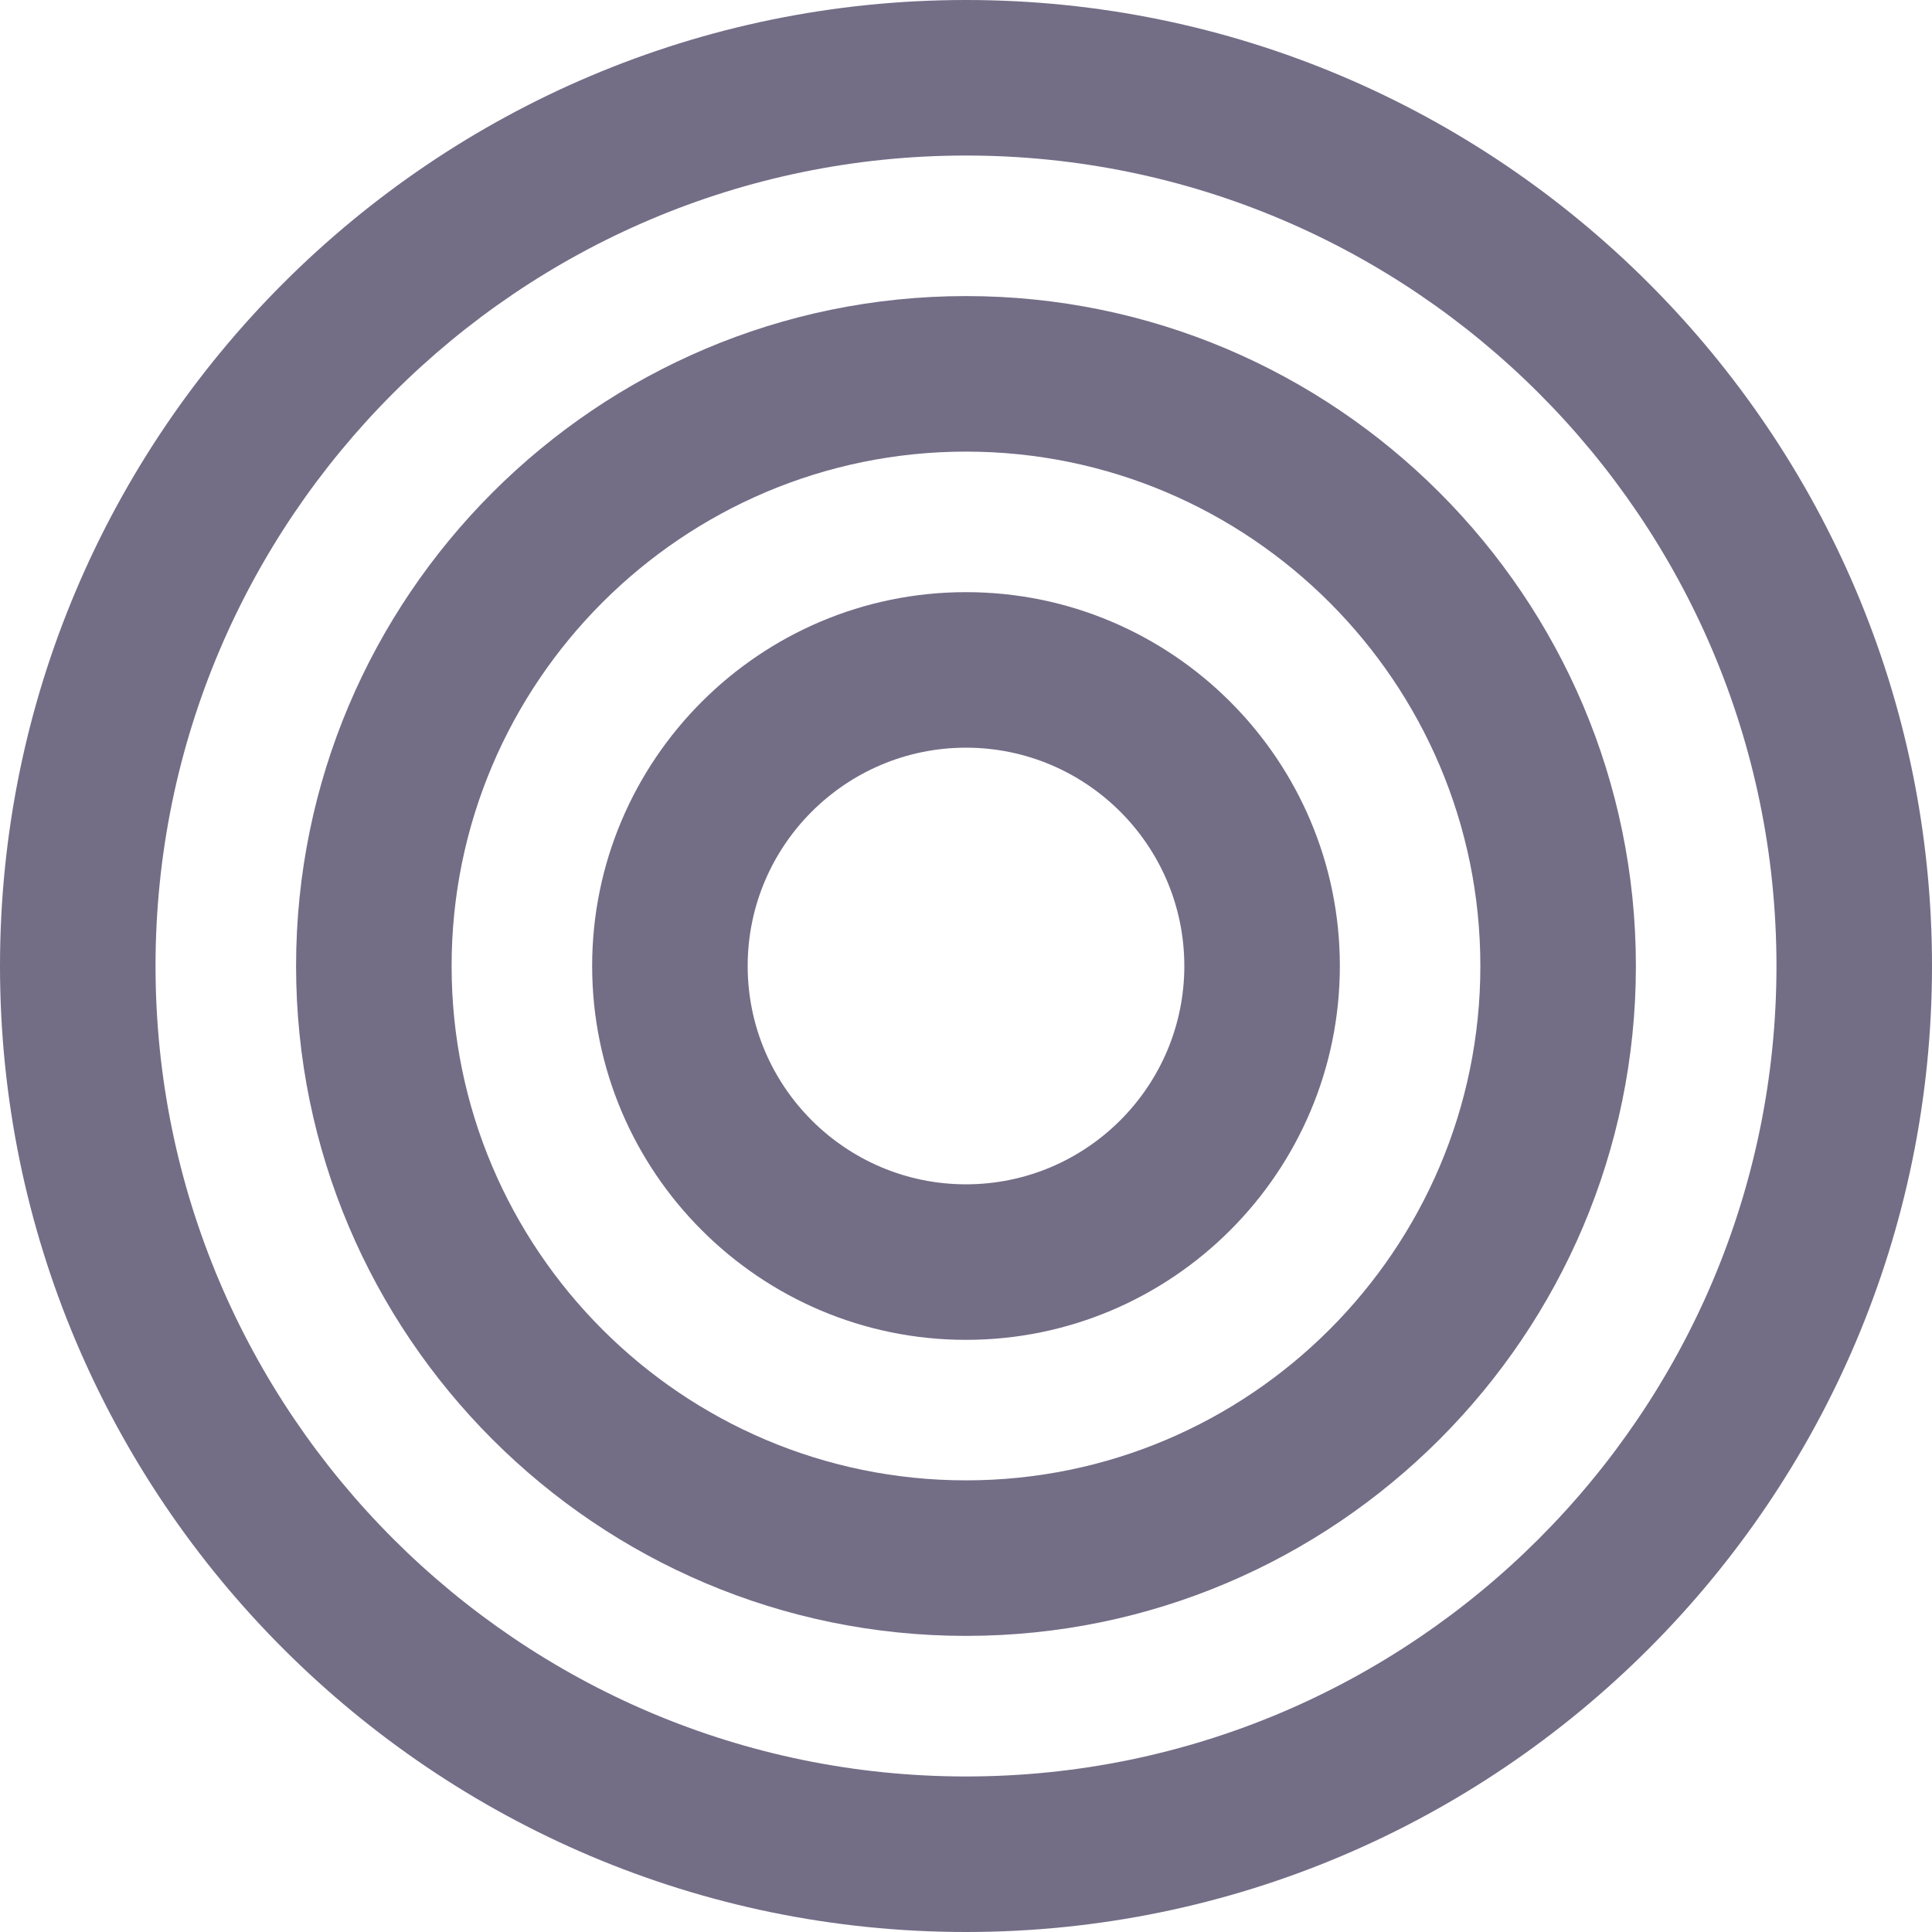
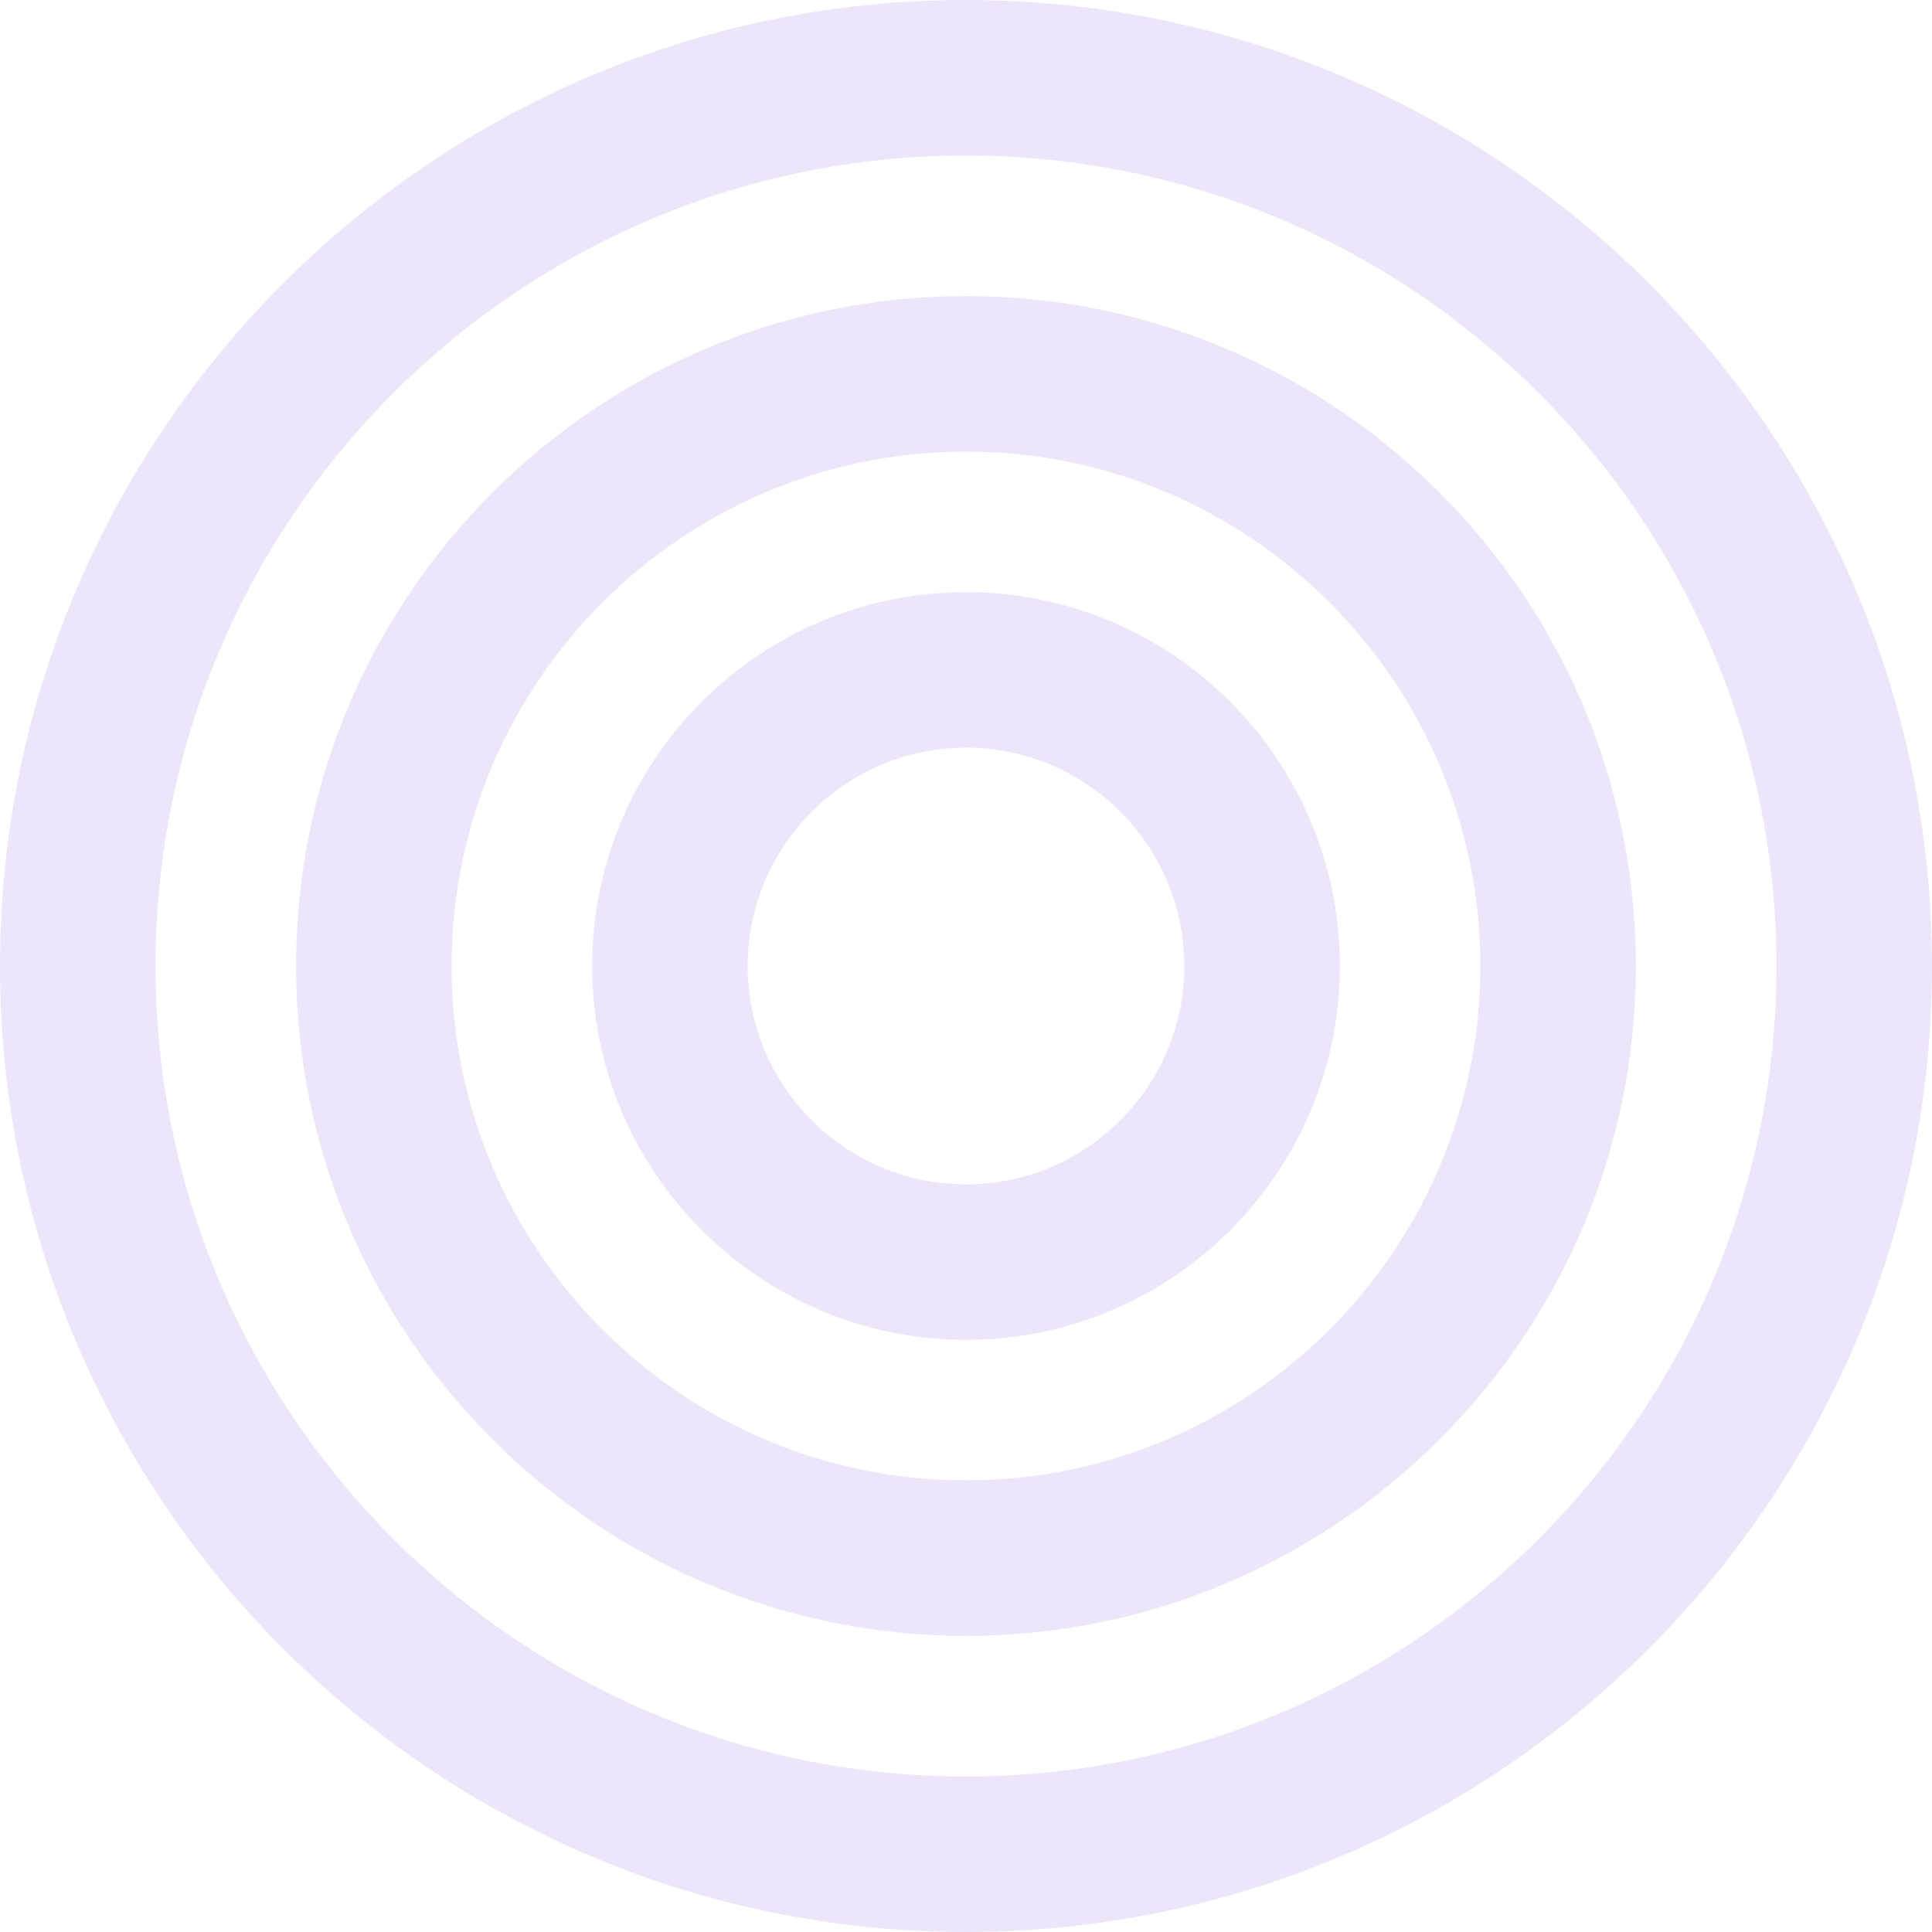
<svg xmlns="http://www.w3.org/2000/svg" viewBox="0 0 60 60">
-   <g transform="matrix(0.6037736,0,0,0.6037736,-0.1889814,-0.1889814)" stroke="none" fill="#746d86">
+   <g transform="matrix(0.6037736,0,0,0.6037736,-0.1889814,-0.1889814)" stroke="none" fill="#ede6fb">
    <path d="M50 69.23c-10.603 0-19.229-8.627-19.229-19.23S39.397 30.771 50 30.771c10.604 0 19.23 8.626 19.23 19.229 0 10.604-8.626 19.23-19.23 19.23zm0-30.459c-6.191 0-11.229 5.037-11.229 11.229 0 6.192 5.037 11.23 11.229 11.23 6.192 0 11.23-5.038 11.23-11.23 0-6.191-5.038-11.229-11.23-11.229z">
    </path>
    <path d="M50 84.457C31 84.457 15.542 69 15.542 50S31 15.542 50 15.542 84.457 31 84.457 50 69 84.457 50 84.457zm0-60.915c-14.589 0-26.458 11.869-26.458 26.458 0 14.589 11.869 26.457 26.458 26.457 14.589 0 26.457-11.868 26.457-26.457S64.589 23.542 50 23.542z">
    </path>
    <path d="M50 99.688C22.603 99.688.313 77.397.313 50S22.603.313 50 .313 99.688 22.603 99.688 50 77.397 99.688 50 99.688zm0-91.375C27.014 8.313 8.313 27.014 8.313 50S27.014 91.688 50 91.688 91.688 72.986 91.688 50 72.986 8.313 50 8.313z">
    </path>
  </g>
</svg>
